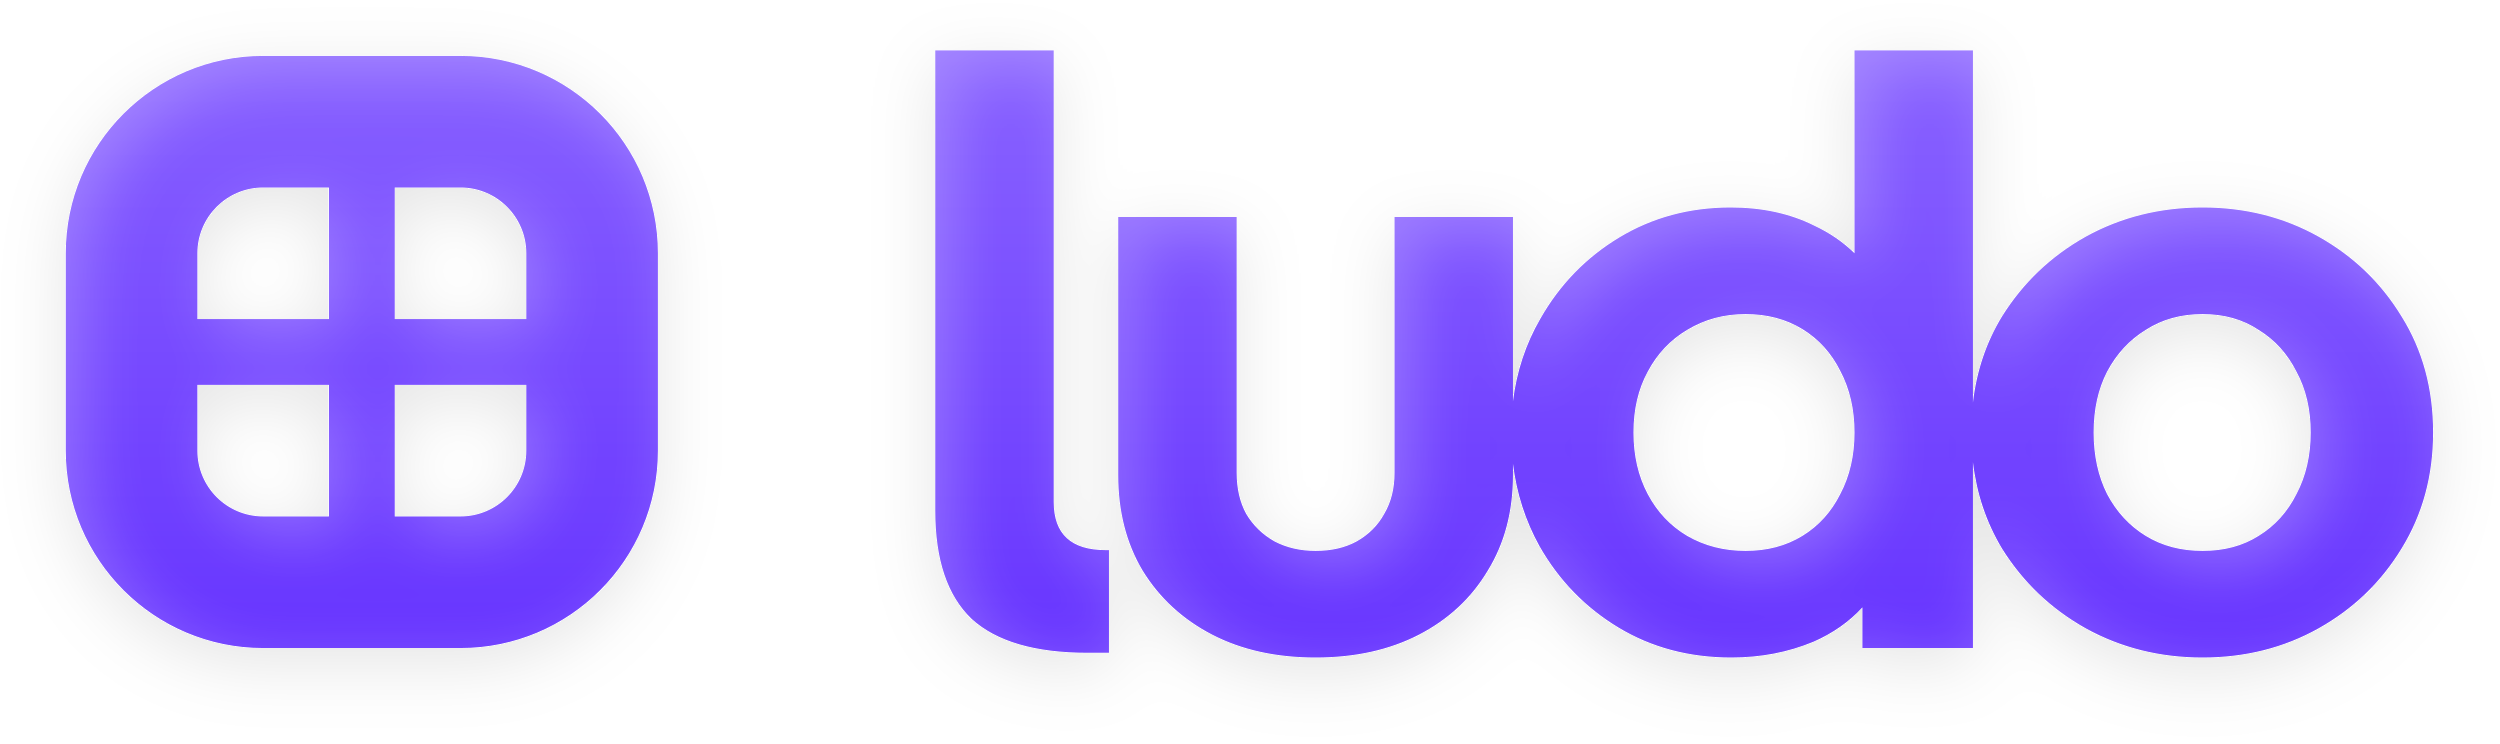
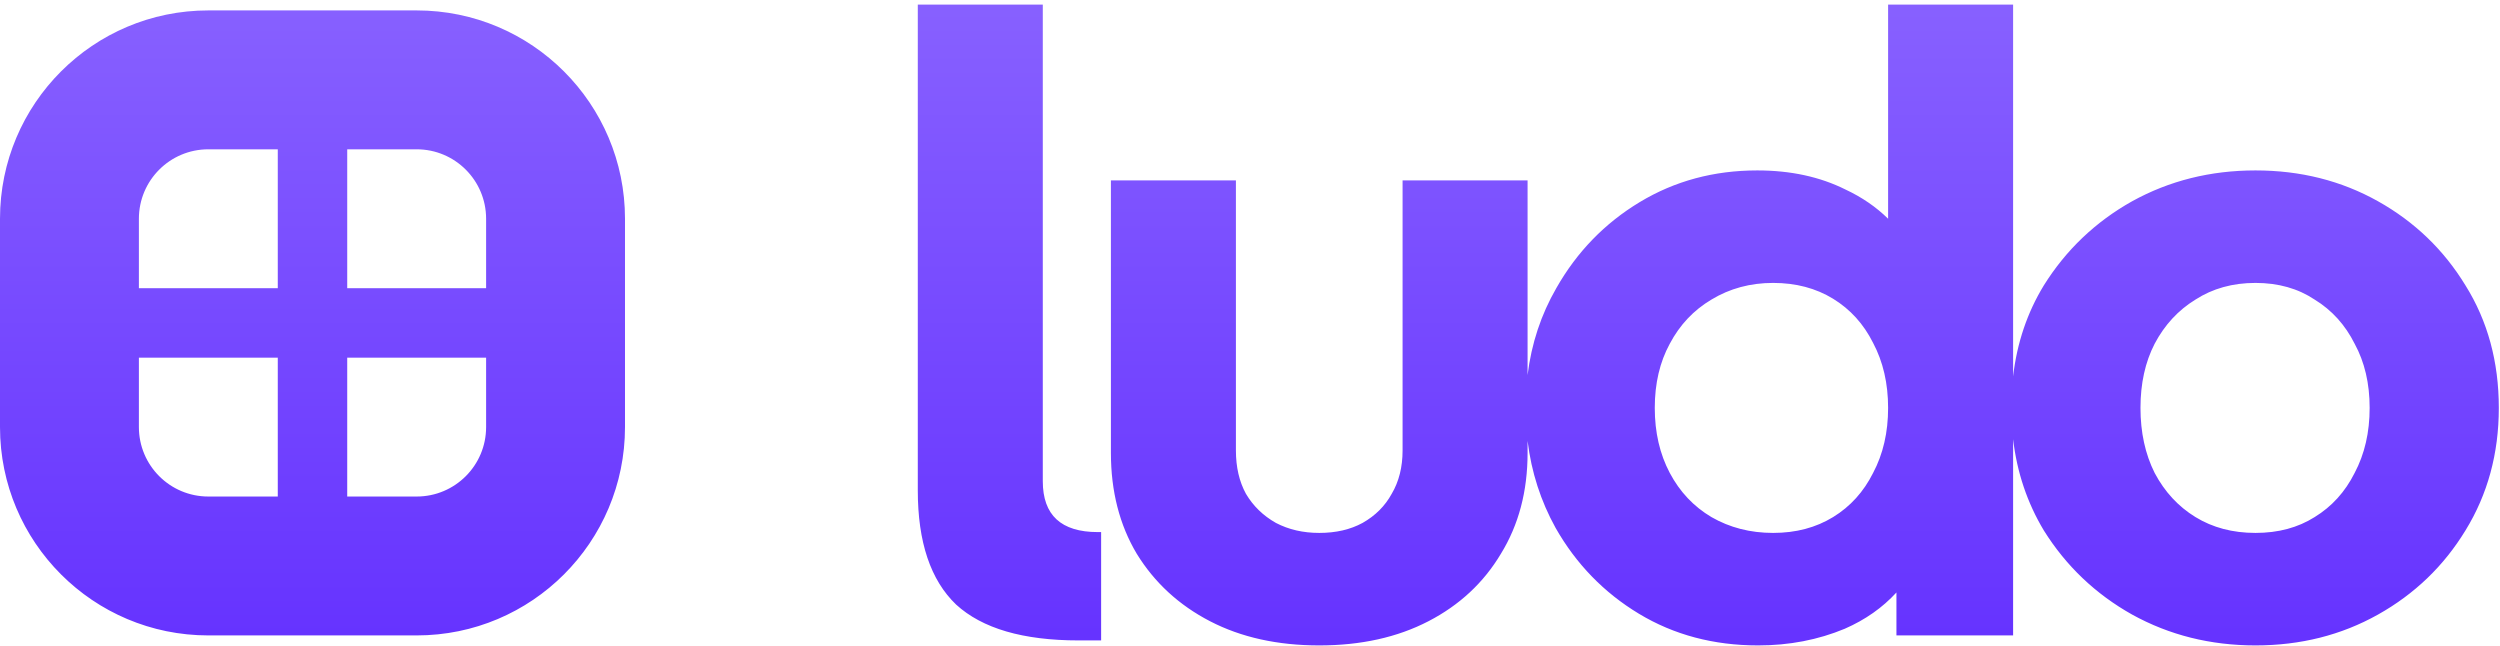
- <svg xmlns="http://www.w3.org/2000/svg" width="380" height="113" viewBox="0 0 380 113" fill="none">
-   <g filter="url(#filter0_di_1_55)">
-     <path fill-rule="evenodd" clip-rule="evenodd" d="M147.682 94.06C151.442 97.5 157.322 99.22 165.322 99.22H168.562V83.62H168.082C162.802 83.62 160.162 81.18 160.162 76.3V7.66H142.162V77.62C142.162 85.06 144.002 90.54 147.682 94.06ZM184.251 96.46C188.731 98.78 193.971 99.94 199.971 99.94C205.971 99.94 211.211 98.78 215.691 96.46C220.171 94.14 223.651 90.9 226.131 86.74C228.691 82.58 229.971 77.74 229.971 72.22V70.491C230.52 74.977 231.865 79.153 234.007 83.02C236.967 88.22 240.967 92.34 246.007 95.38C251.047 98.42 256.767 99.94 263.167 99.94C267.647 99.94 271.807 99.14 275.647 97.54C278.6 96.248 281.08 94.507 283.087 92.316V98.5H299.887V70.247C300.447 75.023 301.921 79.4 304.309 83.38C307.509 88.5 311.749 92.54 317.029 95.5C322.389 98.46 328.309 99.94 334.789 99.94C341.269 99.94 347.149 98.46 352.429 95.5C357.709 92.54 361.909 88.5 365.029 83.38C368.229 78.18 369.829 72.3 369.829 65.74C369.829 59.1 368.229 53.22 365.029 48.1C361.909 42.98 357.709 38.94 352.429 35.98C347.149 33.02 341.269 31.54 334.789 31.54C328.309 31.54 322.389 33.02 317.029 35.98C311.749 38.94 307.509 42.98 304.309 48.1C301.921 52.018 300.447 56.382 299.887 61.19V7.66H281.887V38.498C280.16 36.801 278.12 35.402 275.767 34.3C272.087 32.46 267.847 31.54 263.047 31.54C256.807 31.54 251.167 33.06 246.127 36.1C241.087 39.14 237.087 43.26 234.127 48.46C231.915 52.285 230.53 56.467 229.971 61.007V32.98H211.971V71.86C211.971 74.26 211.451 76.34 210.411 78.1C209.451 79.86 208.051 81.26 206.211 82.3C204.451 83.26 202.371 83.74 199.971 83.74C197.651 83.74 195.571 83.26 193.731 82.3C191.891 81.26 190.451 79.86 189.411 78.1C188.451 76.34 187.971 74.26 187.971 71.86V32.98H169.971V72.22C169.971 77.74 171.211 82.58 173.691 86.74C176.251 90.9 179.771 94.14 184.251 96.46ZM265.327 83.74C268.607 83.74 271.487 82.98 273.967 81.46C276.447 79.94 278.367 77.82 279.727 75.1C281.167 72.38 281.887 69.26 281.887 65.74C281.887 62.22 281.167 59.1 279.727 56.38C278.367 53.66 276.447 51.54 273.967 50.02C271.487 48.5 268.607 47.74 265.327 47.74C262.047 47.74 259.087 48.54 256.447 50.14C253.887 51.66 251.887 53.78 250.447 56.5C249.007 59.14 248.287 62.22 248.287 65.74C248.287 69.26 249.007 72.38 250.447 75.1C251.887 77.82 253.887 79.94 256.447 81.46C259.087 82.98 262.047 83.74 265.327 83.74ZM343.309 81.46C340.909 82.98 338.069 83.74 334.789 83.74C331.509 83.74 328.629 82.98 326.149 81.46C323.669 79.94 321.709 77.82 320.269 75.1C318.909 72.38 318.229 69.26 318.229 65.74C318.229 62.22 318.909 59.14 320.269 56.5C321.709 53.78 323.669 51.66 326.149 50.14C328.629 48.54 331.509 47.74 334.789 47.74C338.069 47.74 340.909 48.54 343.309 50.14C345.789 51.66 347.709 53.78 349.069 56.5C350.509 59.14 351.229 62.22 351.229 65.74C351.229 69.26 350.509 72.38 349.069 75.1C347.709 77.82 345.789 79.94 343.309 81.46ZM40 8.5C23.431 8.5 10 21.931 10 38.5V68.5C10 85.069 23.431 98.5 40 98.5H70C86.569 98.5 100 85.069 100 68.5V38.5C100 21.931 86.569 8.5 70 8.5H40ZM40 28.5C34.477 28.5 30 32.977 30 38.5V48.5H50V28.5H40ZM60 28.5H70C75.523 28.5 80 32.977 80 38.5V48.5H60V28.5ZM40 78.5H50V58.5H30V68.5C30 74.023 34.477 78.5 40 78.5ZM80 58.5V68.5C80 74.023 75.523 78.5 70 78.5H60V58.5H80Z" fill="url(#paint0_linear_1_55)" style="" />
-   </g>
+ <svg xmlns="http://www.w3.org/2000/svg" width="360" height="93" viewBox="0 0 360 93" fill="none">
+   <path fill-rule="evenodd" clip-rule="evenodd" d="M137.682 87.06C141.442 90.5 147.322 92.22 155.322 92.22H158.562V76.62H158.082C152.802 76.62 150.162 74.18 150.162 69.3V0.66H132.162V70.62C132.162 78.06 134.002 83.54 137.682 87.06ZM174.251 89.46C178.731 91.78 183.971 92.94 189.971 92.94C195.971 92.94 201.211 91.78 205.691 89.46C210.171 87.14 213.651 83.9 216.131 79.74C218.691 75.58 219.971 70.74 219.971 65.22V63.491C220.52 67.977 221.865 72.153 224.007 76.02C226.967 81.22 230.967 85.34 236.007 88.38C241.047 91.42 246.767 92.94 253.167 92.94C257.647 92.94 261.807 92.14 265.647 90.54C268.6 89.248 271.08 87.507 273.087 85.316V91.5H289.887V63.247C290.447 68.023 291.921 72.4 294.309 76.38C297.509 81.5 301.749 85.54 307.029 88.5C312.389 91.46 318.309 92.94 324.789 92.94C331.269 92.94 337.149 91.46 342.429 88.5C347.709 85.54 351.909 81.5 355.029 76.38C358.229 71.18 359.829 65.3 359.829 58.74C359.829 52.1 358.229 46.22 355.029 41.1C351.909 35.98 347.709 31.94 342.429 28.98C337.149 26.02 331.269 24.54 324.789 24.54C318.309 24.54 312.389 26.02 307.029 28.98C301.749 31.94 297.509 35.98 294.309 41.1C291.921 45.018 290.447 49.382 289.887 54.19V0.66H271.887V31.498C270.16 29.801 268.12 28.402 265.767 27.3C262.087 25.46 257.847 24.54 253.047 24.54C246.807 24.54 241.167 26.06 236.127 29.1C231.087 32.14 227.087 36.26 224.127 41.46C221.915 45.285 220.53 49.467 219.971 54.007V25.98H201.971V64.86C201.971 67.26 201.451 69.34 200.411 71.1C199.451 72.86 198.051 74.26 196.211 75.3C194.451 76.26 192.371 76.74 189.971 76.74C187.651 76.74 185.571 76.26 183.731 75.3C181.891 74.26 180.451 72.86 179.411 71.1C178.451 69.34 177.971 67.26 177.971 64.86V25.98H159.971V65.22C159.971 70.74 161.211 75.58 163.691 79.74C166.251 83.9 169.771 87.14 174.251 89.46ZM255.327 76.74C258.607 76.74 261.487 75.98 263.967 74.46C266.447 72.94 268.367 70.82 269.727 68.1C271.167 65.38 271.887 62.26 271.887 58.74C271.887 55.22 271.167 52.1 269.727 49.38C268.367 46.66 266.447 44.54 263.967 43.02C261.487 41.5 258.607 40.74 255.327 40.74C252.047 40.74 249.087 41.54 246.447 43.14C243.887 44.66 241.887 46.78 240.447 49.5C239.007 52.14 238.287 55.22 238.287 58.74C238.287 62.26 239.007 65.38 240.447 68.1C241.887 70.82 243.887 72.94 246.447 74.46C249.087 75.98 252.047 76.74 255.327 76.74ZM333.309 74.46C330.909 75.98 328.069 76.74 324.789 76.74C321.509 76.74 318.629 75.98 316.149 74.46C313.669 72.94 311.709 70.82 310.269 68.1C308.909 65.38 308.229 62.26 308.229 58.74C308.229 55.22 308.909 52.14 310.269 49.5C311.709 46.78 313.669 44.66 316.149 43.14C318.629 41.54 321.509 40.74 324.789 40.74C328.069 40.74 330.909 41.54 333.309 43.14C335.789 44.66 337.709 46.78 339.069 49.5C340.509 52.14 341.229 55.22 341.229 58.74C341.229 62.26 340.509 65.38 339.069 68.1C337.709 70.82 335.789 72.94 333.309 74.46ZM30 1.5C13.431 1.5 0 14.931 0 31.5V61.5C0 78.069 13.431 91.5 30 91.5H60C76.569 91.5 90 78.069 90 61.5V31.5C90 14.931 76.569 1.5 60 1.5H30ZM30 21.5C24.477 21.5 20 25.977 20 31.5V41.5H40V21.5H30ZM50 21.5H60C65.523 21.5 70 25.977 70 31.5V41.5H50V21.5ZM30 71.5H40V51.5H20V61.5C20 67.023 24.477 71.5 30 71.5ZM70 51.5V61.5C70 67.023 65.523 71.5 60 71.5H50V51.5H70Z" fill="url(#paint0_linear_1_55)" style="" />
  <defs>
-     <filter id="filter0_di_1_55" x="0" y="0.16" width="379.829" height="112.28" filterUnits="userSpaceOnUse" color-interpolation-filters="sRGB">
-       <feFlood flood-opacity="0" result="BackgroundImageFix" />
-       <feColorMatrix in="SourceAlpha" type="matrix" values="0 0 0 0 0 0 0 0 0 0 0 0 0 0 0 0 0 0 127 0" result="hardAlpha" />
-       <feOffset dy="2.5" />
-       <feGaussianBlur stdDeviation="5" />
-       <feComposite in2="hardAlpha" operator="out" />
-       <feColorMatrix type="matrix" values="0 0 0 0 0 0 0 0 0 0 0 0 0 0 0 0 0 0 0.1 0" />
-       <feBlend mode="normal" in2="BackgroundImageFix" result="effect1_dropShadow_1_55" />
-       <feBlend mode="normal" in="SourceGraphic" in2="effect1_dropShadow_1_55" result="shape" />
-       <feColorMatrix in="SourceAlpha" type="matrix" values="0 0 0 0 0 0 0 0 0 0 0 0 0 0 0 0 0 0 127 0" result="hardAlpha" />
-       <feOffset dx="2.5" dy="2.5" />
-       <feGaussianBlur stdDeviation="5" />
-       <feComposite in2="hardAlpha" operator="arithmetic" k2="-1" k3="1" />
-       <feColorMatrix type="matrix" values="0 0 0 0 1 0 0 0 0 1 0 0 0 0 1 0 0 0 0.25 0" />
-       <feBlend mode="normal" in2="shape" result="effect2_innerShadow_1_55" />
-     </filter>
-     <linearGradient id="paint0_linear_1_55" x1="180" y1="8.5" x2="180" y2="98.5" gradientUnits="userSpaceOnUse">
+     <linearGradient id="paint0_linear_1_55" x1="170" y1="1.5" x2="170" y2="91.5" gradientUnits="userSpaceOnUse">
      <stop stop-color="#8760FF" style="stop-color:#8760FF;stop-color:color(display-p3 0.531 0.375 1);stop-opacity:1;" />
      <stop offset="1" stop-color="#6633FF" style="stop-color:#6633FF;stop-color:color(display-p3 0.4 0.2 1);stop-opacity:1;" />
    </linearGradient>
  </defs>
</svg>
